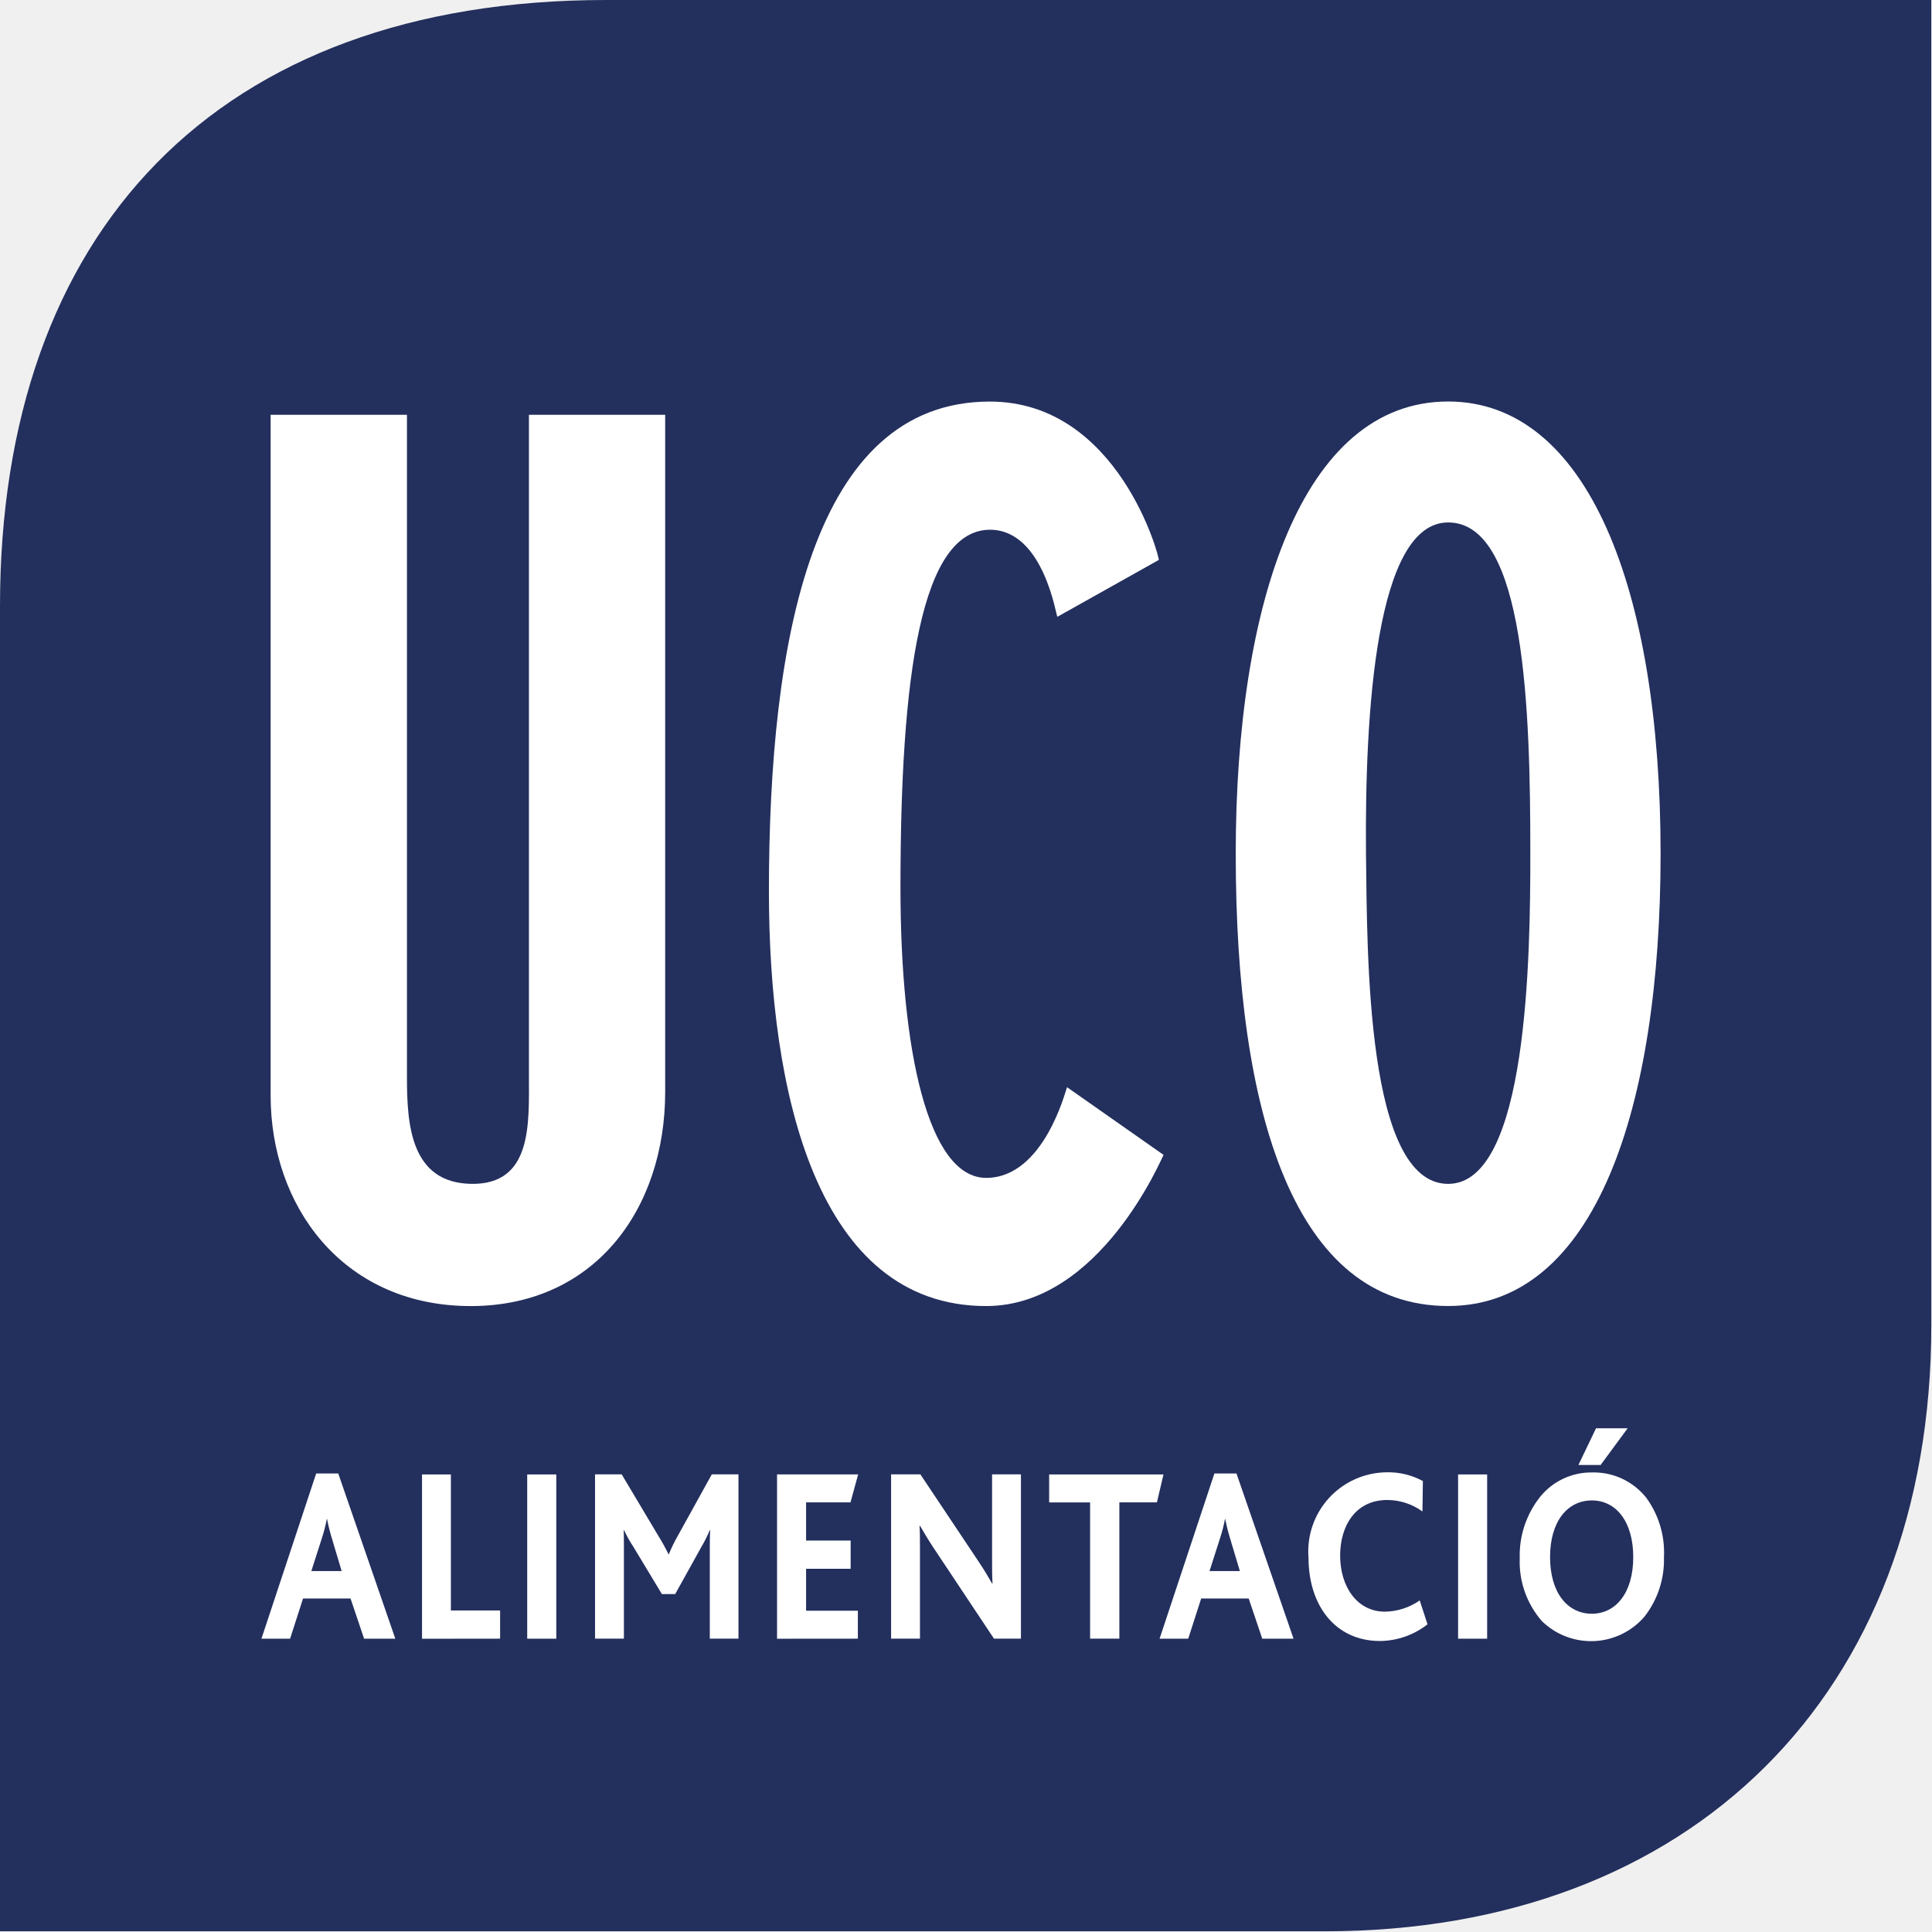
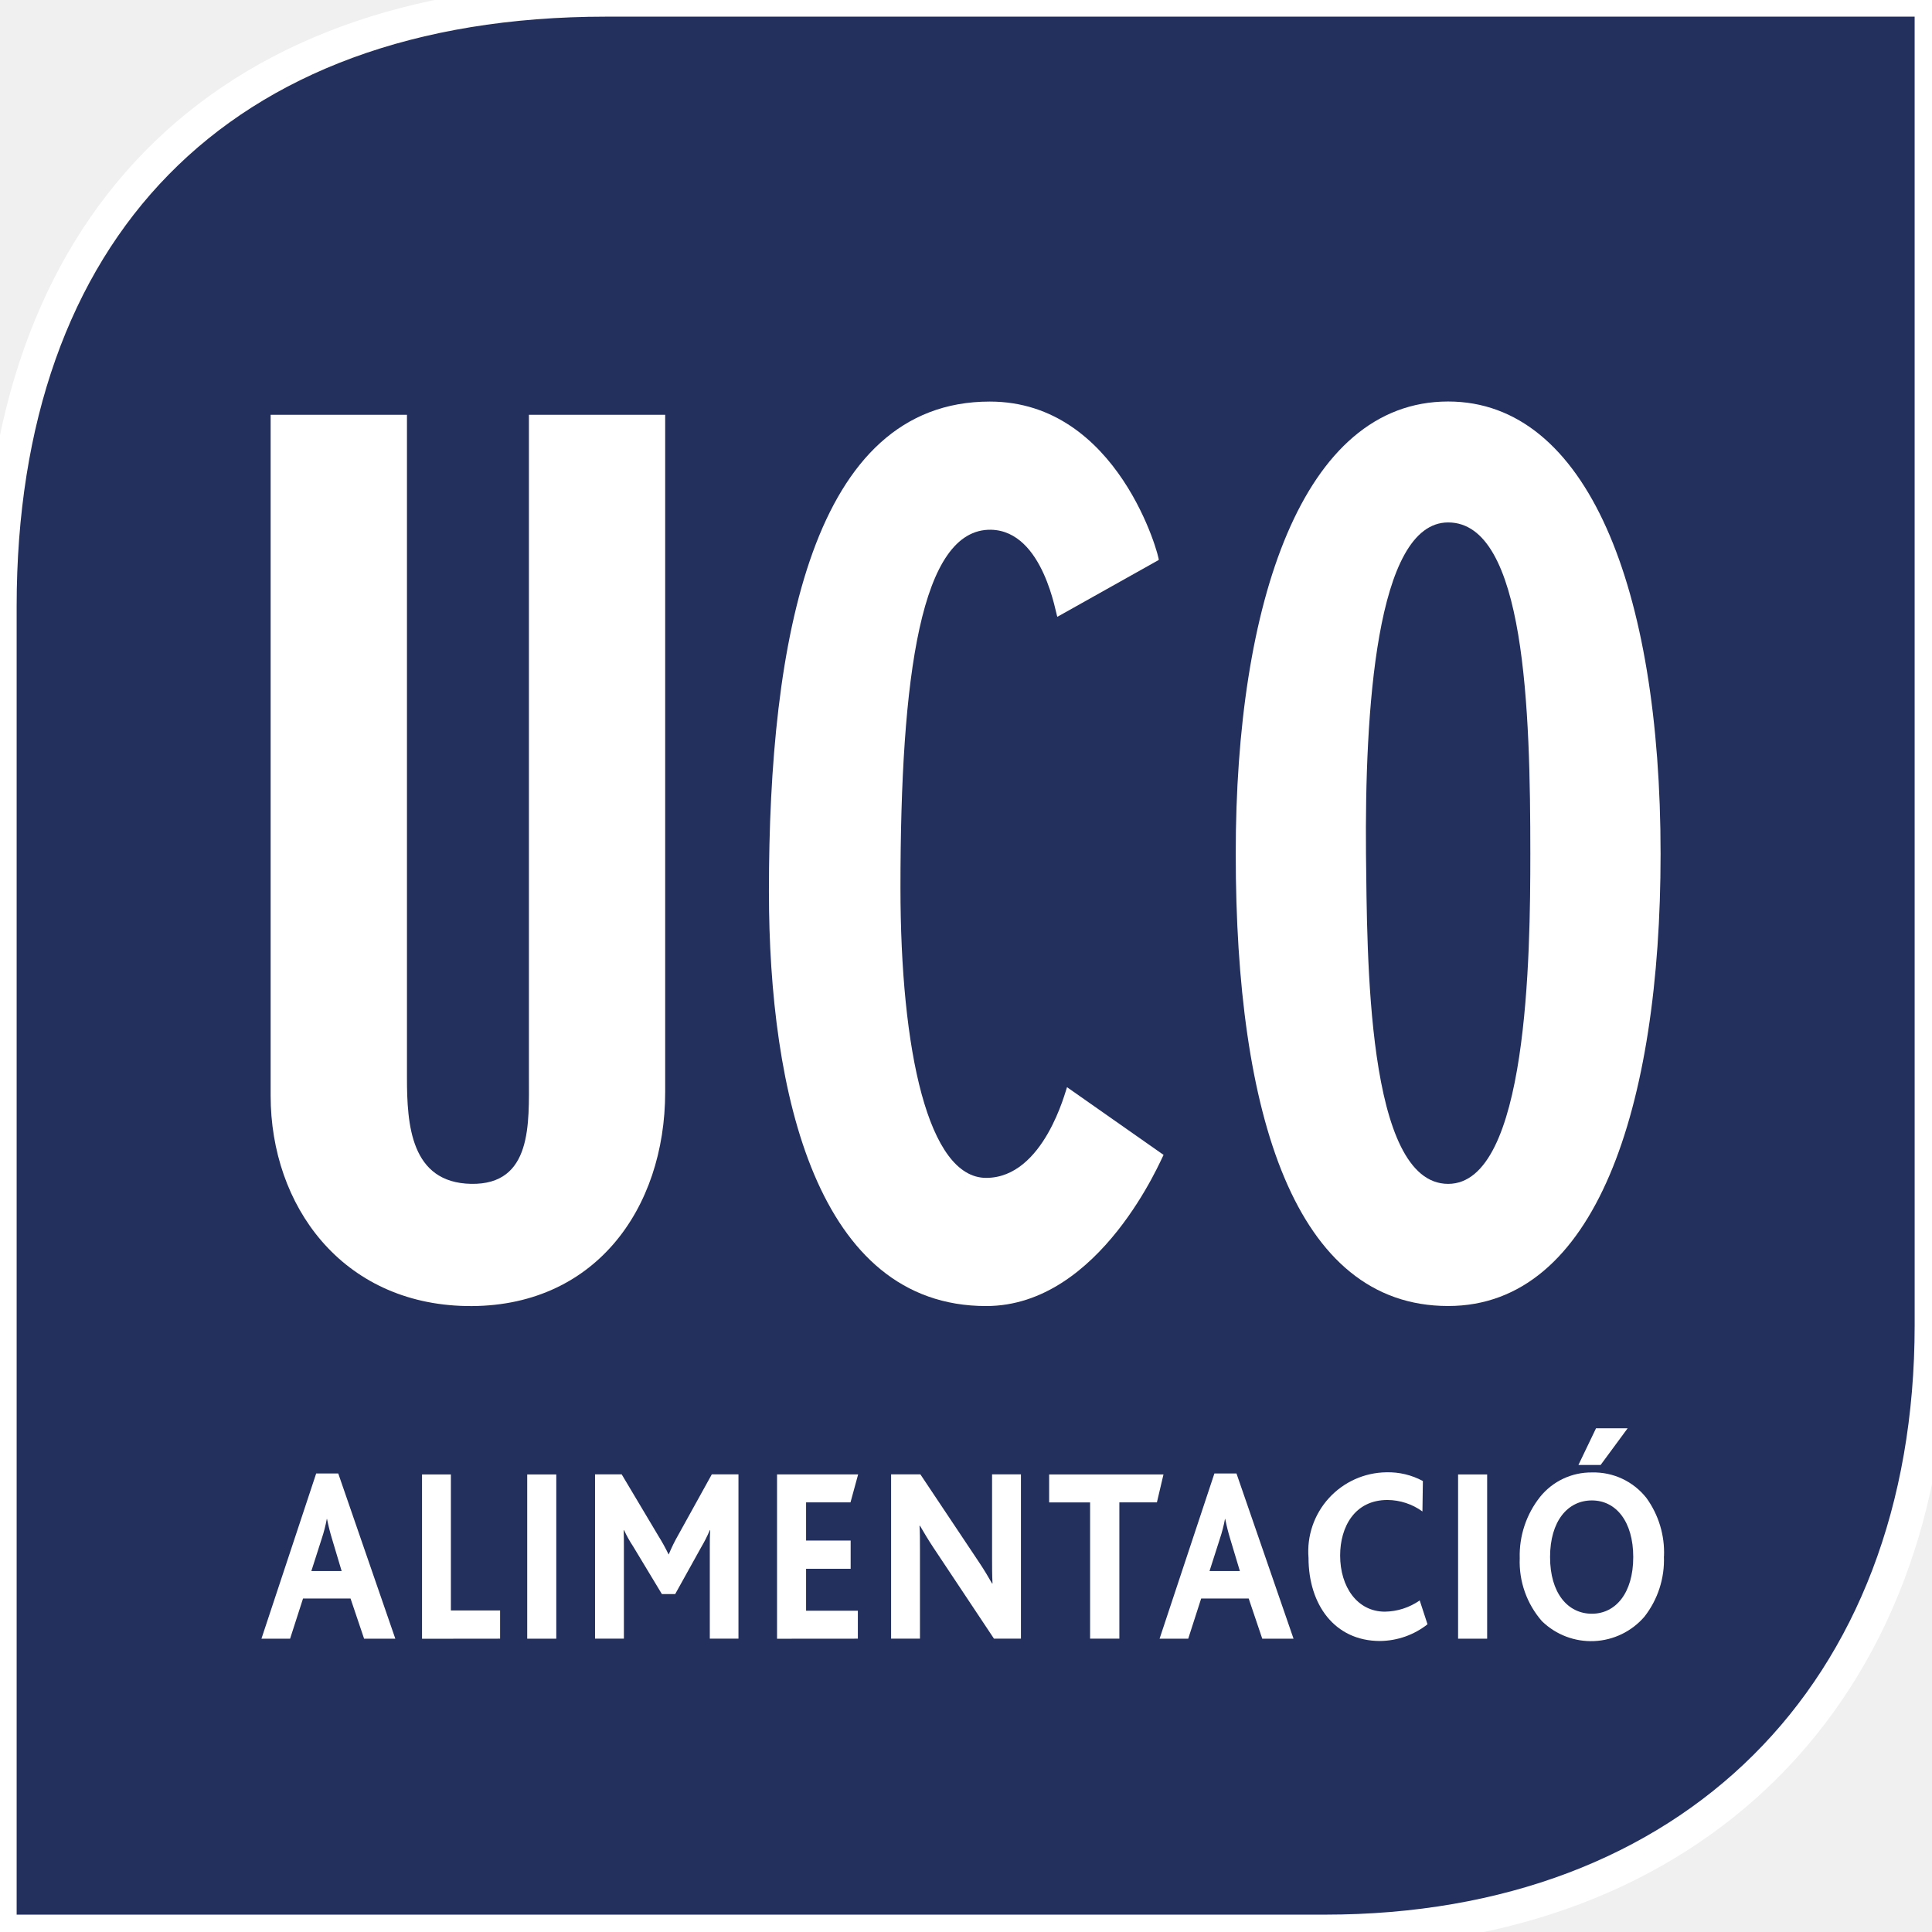
<svg xmlns="http://www.w3.org/2000/svg" id="Grupo_3" data-name="Grupo 3" width="87" height="87" viewBox="0 0 87 87">
  <defs>
    <clipPath id="clip-path">
      <rect id="Rectángulo_3" data-name="Rectángulo 3" width="87" height="87" fill="none" />
    </clipPath>
  </defs>
  <g id="Grupo_1" data-name="Grupo 1" clip-path="url(#clip-path)">
-     <path id="Trazado_1" data-name="Trazado 1" d="M86.969,59.673c0,16.643-10.859,27.295-27.3,27.295H0s0-15.189,0-20.7V27.3C0,10.465,9.73,0,27.3,0H86.968s0,15.292,0,20.7Z" fill="#232f5d" />
+     <path id="Trazado_1" data-name="Trazado 1" d="M86.969,59.673c0,16.643-10.859,27.295-27.3,27.295H0s0-15.189,0-20.7V27.3C0,10.465,9.73,0,27.3,0H86.968s0,15.292,0,20.7Z" fill="#232f5d" stroke="#fff" stroke-width="1.5" stroke-linejoin="round" />
    <path id="Trazado_2" data-name="Trazado 2" d="M19.861,61.1c0,4.954,3.207,9.366,8.8,9.474,5.761.109,8.967-4.356,8.967-9.638V30.44H31.492V60.225c0,2.124.163,4.9-2.609,4.847C26.165,65.017,26,62.4,26,60.28V30.44H19.861Z" transform="translate(-7.674 -11.762)" fill="#fff" />
    <path id="Trazado_3" data-name="Trazado 3" d="M73.982,36.6c.055-.054-1.794-7.133-7.609-7.133-7.99,0-9.946,10.728-9.946,22.053,0,9.094,2.173,18.677,9.783,18.677,5.163,0,7.935-6.752,7.989-6.807l-4.348-3.049c-.054.109-1.033,4.084-3.641,4.084s-3.859-5.717-3.859-13.068c0-9.584.925-16.172,4.077-16.118,2.391.054,2.935,3.92,2.989,3.92Z" transform="translate(-21.802 -11.384)" fill="#fff" />
    <path id="Trazado_4" data-name="Trazado 4" d="M103.954,49.83c0,4.574-.108,14.865-3.7,14.865-3.7,0-3.642-10.346-3.7-14.865-.055-6.317.434-14.92,3.7-14.92,3.479,0,3.7,8.494,3.7,14.92m-3.7,20.365c6.631,0,9.566-8.931,9.566-20.365,0-11.98-3.316-20.366-9.566-20.366-6.577,0-9.566,9.094-9.566,20.366,0,11.761,2.664,20.365,9.566,20.365" transform="translate(-35.042 -11.384)" fill="#fff" />
    <path id="Trazado_5" data-name="Trazado 5" d="M22.8,112.527H21.435l.468-1.461a6.628,6.628,0,0,0,.229-.888h.009a9.271,9.271,0,0,0,.229.91Zm2.417,3.046-2.57-7.441h-.994l-2.465,7.441h1.29l.583-1.81H23.2l.611,1.81Z" transform="translate(-7.415 -41.78)" fill="#fff" />
    <path id="Trazado_6" data-name="Trazado 6" d="M34.486,115.6v-1.27H32.27v-6.126h-1.3v7.4Z" transform="translate(-11.966 -41.809)" fill="#fff" />
    <rect id="Rectángulo_1" data-name="Rectángulo 1" width="1.309" height="7.396" transform="translate(23.741 66.396)" fill="#fff" />
    <path id="Trazado_7" data-name="Trazado 7" d="M50.12,115.6v-7.4h-1.2l-1.509,2.727a7.521,7.521,0,0,0-.43.876h-.009a8.779,8.779,0,0,0-.459-.831l-1.652-2.772h-1.2v7.4h1.3v-4.13c0-.214,0-.471-.009-.752h.019a5.141,5.141,0,0,0,.4.718l1.3,2.155h.6l1.166-2.1a6.547,6.547,0,0,0,.392-.774h.019c-.019.258-.019.527-.019.8V115.6Z" transform="translate(-16.866 -41.809)" fill="#fff" />
    <path id="Trazado_8" data-name="Trazado 8" d="M60.663,115.6v-1.259H58.332v-1.889h2.007v-1.27H58.332v-1.72h2l.344-1.259H57.024v7.4Z" transform="translate(-22.033 -41.809)" fill="#fff" />
    <path id="Trazado_9" data-name="Trazado 9" d="M71.242,115.6v-7.4h-1.3v3.771c0,.314,0,.8.02,1.144h-.02c-.172-.3-.344-.595-.592-.965l-2.637-3.95H65.395v7.4h1.3v-4.052c0-.336,0-.785-.02-1.033h.02c.191.326.363.618.6.977l2.733,4.108Z" transform="translate(-25.268 -41.809)" fill="#fff" />
    <path id="Trazado_10" data-name="Trazado 10" d="M82.141,108.205H76.992v1.259h1.844V115.6h1.318v-6.137h1.691Z" transform="translate(-29.748 -41.809)" fill="#fff" />
    <path id="Trazado_11" data-name="Trazado 11" d="M88.716,112.527H87.349l.468-1.461a6.63,6.63,0,0,0,.229-.888h.009a9.273,9.273,0,0,0,.229.91Zm2.417,3.046-2.57-7.441h-.994L85.1,115.573h1.29l.583-1.81h2.14l.611,1.81Z" transform="translate(-32.883 -41.78)" fill="#fff" />
    <path id="Trazado_12" data-name="Trazado 12" d="M101.388,114.9l-.353-1.079a2.81,2.81,0,0,1-1.567.506c-1.242,0-2.016-1.113-2.016-2.529,0-1.282.65-2.5,2.13-2.5a2.709,2.709,0,0,1,1.576.517l.02-1.371a3.274,3.274,0,0,0-1.644-.393,3.563,3.563,0,0,0-3.506,3.855c0,2.091,1.166,3.742,3.22,3.742a3.516,3.516,0,0,0,2.14-.753" transform="translate(-37.104 -41.752)" fill="#fff" />
    <rect id="Rectángulo_2" data-name="Rectángulo 2" width="1.309" height="7.396" transform="translate(65.659 66.396)" fill="#fff" />
    <path id="Trazado_13" data-name="Trazado 13" d="M116.64,110.616c0,1.619-.793,2.551-1.863,2.551-1.089,0-1.883-.933-1.883-2.551s.793-2.551,1.883-2.551,1.863.955,1.863,2.551m1.385-.034a4.188,4.188,0,0,0-.793-2.63,3.017,3.017,0,0,0-2.446-1.147,2.953,2.953,0,0,0-2.341,1.1,4.243,4.243,0,0,0-.917,2.765,4.061,4.061,0,0,0,1,2.832,3.17,3.17,0,0,0,4.614-.2,4.147,4.147,0,0,0,.879-2.72m-1.633-5.766h-1.424l-.793,1.652h1Z" transform="translate(-43.093 -40.499)" fill="#fff" />
  </g>
</svg>
